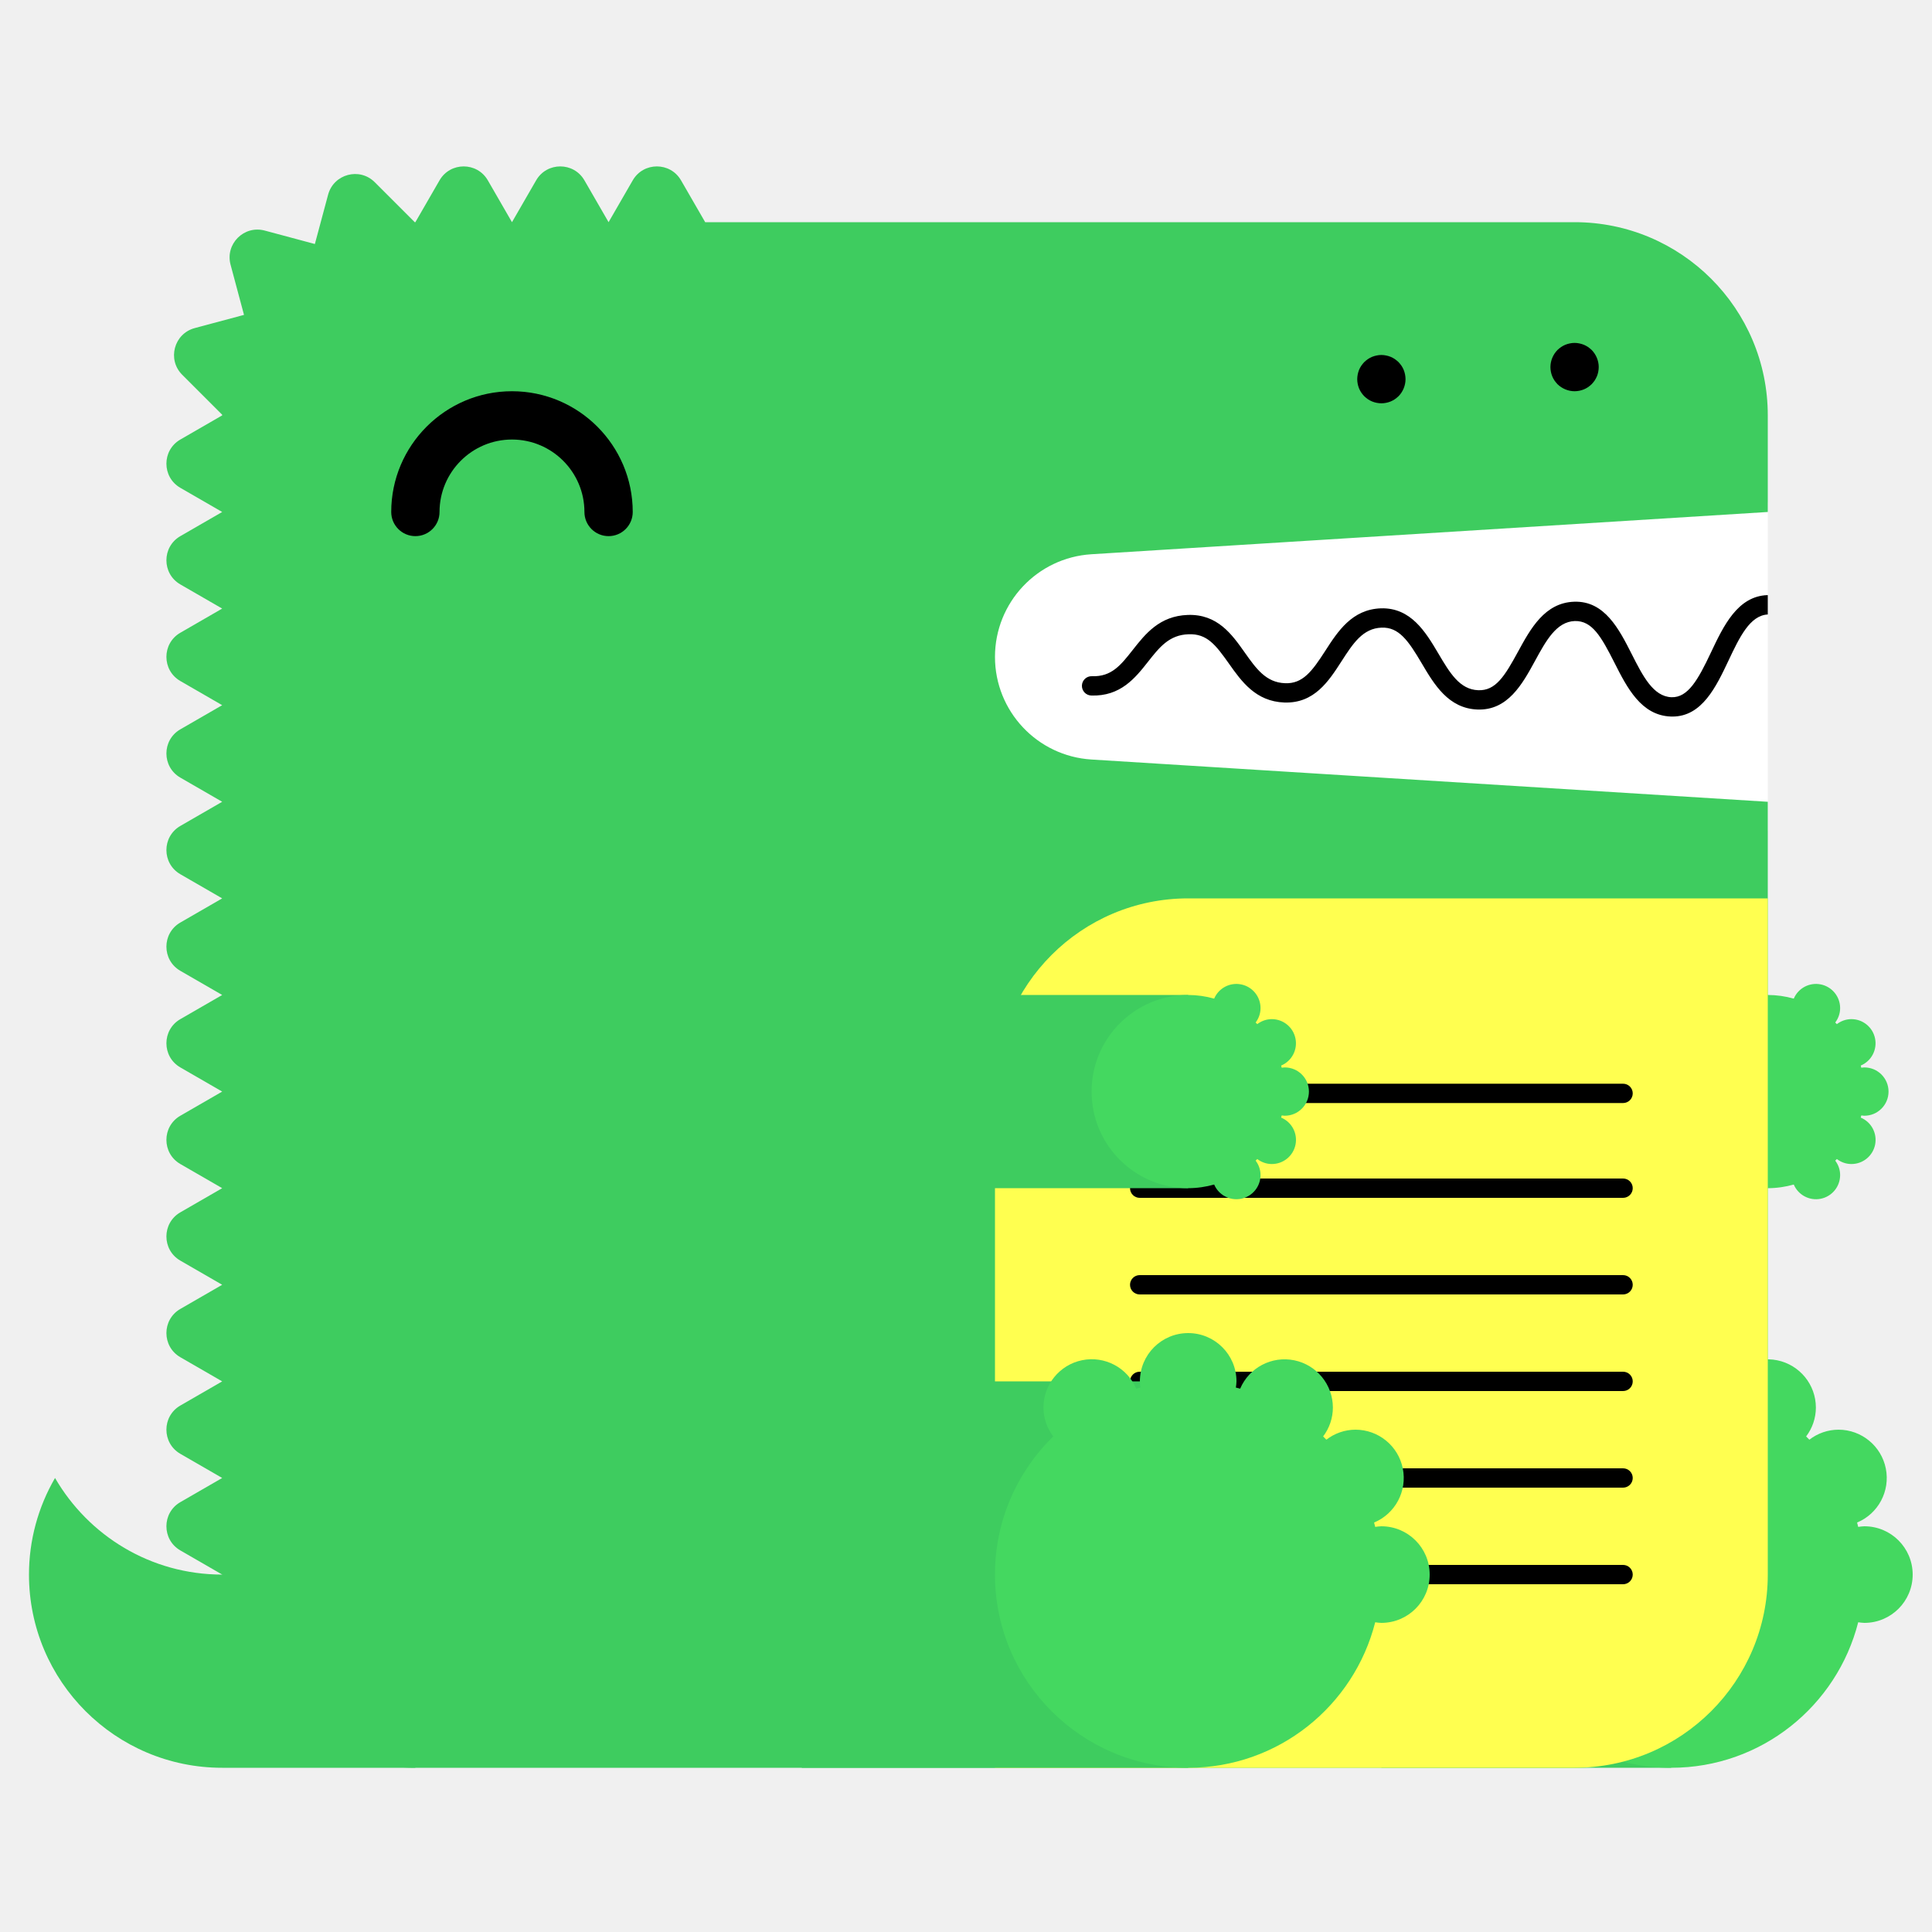
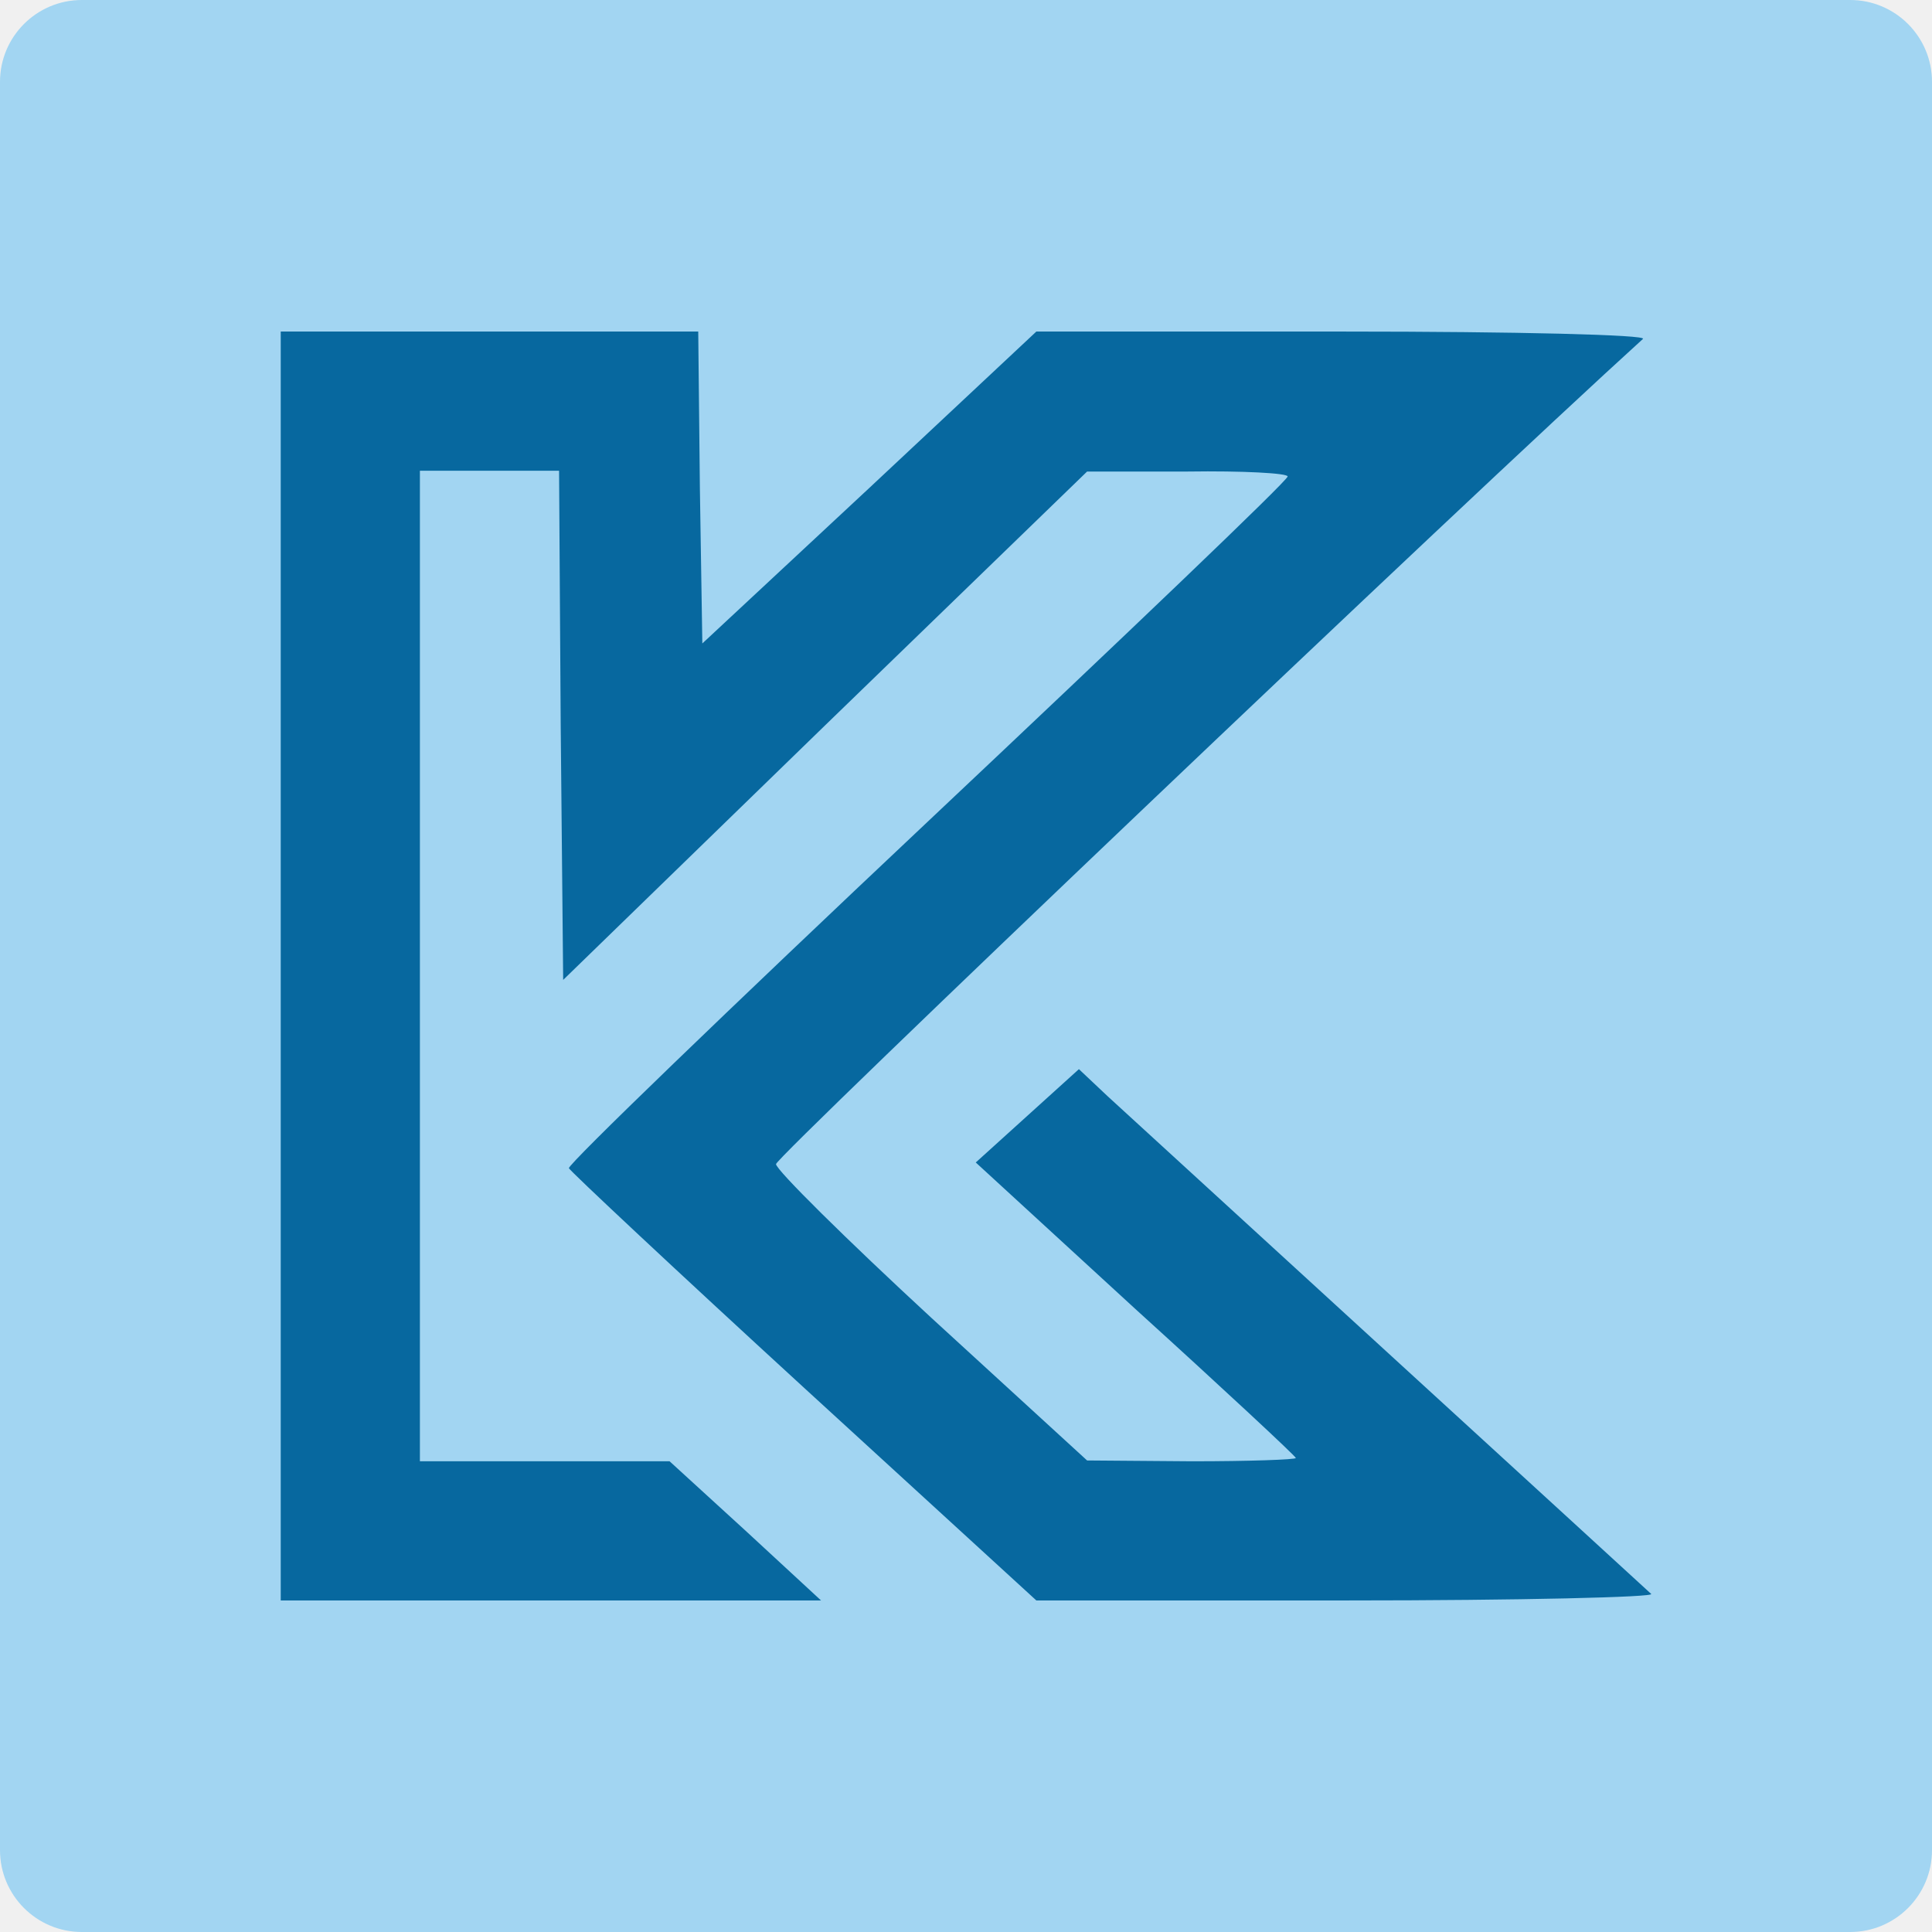
- <svg xmlns="http://www.w3.org/2000/svg" width="200" height="200" viewBox="0 0 200 200">
-   <g fill="none" fill-rule="evenodd">
-     <path fill="#FFF" d="M99 52h84v34H99z" />
-     <path d="M23 163c-7.398 0-13.843-4.027-17.303-10A19.886 19.886 0 0 0 3 163c0 11.046 8.954 20 20 20h20v-20H23z" fill="#3ECC5F" />
-     <path d="M112.98 57.376L183 53V43c0-11.046-8.954-20-20-20H73l-2.5-4.33c-1.112-1.925-3.889-1.925-5 0L63 23l-2.5-4.33c-1.111-1.925-3.889-1.925-5 0L53 23l-2.5-4.33c-1.111-1.925-3.889-1.925-5 0L43 23c-.022 0-.042.003-.065.003l-4.142-4.141c-1.57-1.571-4.252-.853-4.828 1.294l-1.369 5.104-5.192-1.392c-2.148-.575-4.111 1.389-3.535 3.536l1.39 5.193-5.102 1.367c-2.148.576-2.867 3.259-1.296 4.83l4.142 4.142c0 .021-.003.042-.003.064l-4.33 2.5c-1.925 1.111-1.925 3.889 0 5L23 53l-4.33 2.5c-1.925 1.111-1.925 3.889 0 5L23 63l-4.33 2.5c-1.925 1.111-1.925 3.889 0 5L23 73l-4.33 2.5c-1.925 1.111-1.925 3.889 0 5L23 83l-4.33 2.5c-1.925 1.111-1.925 3.889 0 5L23 93l-4.33 2.5c-1.925 1.111-1.925 3.889 0 5L23 103l-4.33 2.5c-1.925 1.111-1.925 3.889 0 5L23 113l-4.33 2.5c-1.925 1.111-1.925 3.889 0 5L23 123l-4.33 2.5c-1.925 1.111-1.925 3.889 0 5L23 133l-4.33 2.5c-1.925 1.111-1.925 3.889 0 5L23 143l-4.33 2.5c-1.925 1.111-1.925 3.889 0 5L23 153l-4.33 2.5c-1.925 1.111-1.925 3.889 0 5L23 163c0 11.046 8.954 20 20 20h120c11.046 0 20-8.954 20-20V83l-70.02-4.376A10.645 10.645 0 0 1 103 68c0-5.621 4.37-10.273 9.98-10.624" fill="#3ECC5F" />
-     <path fill="#3ECC5F" d="M143 183h30v-40h-30z" />
-     <path d="M193 158c-.219 0-.428.037-.639.064-.038-.15-.074-.301-.116-.451A5 5 0 0 0 190.32 148a4.96 4.96 0 0 0-3.016 1.036 26.531 26.531 0 0 0-.335-.336 4.955 4.955 0 0 0 1.011-2.987 5 5 0 0 0-9.599-1.959c-.148-.042-.297-.077-.445-.115.027-.211.064-.42.064-.639a5 5 0 0 0-5-5 5 5 0 0 0-5 5c0 .219.037.428.064.639-.148.038-.297.073-.445.115a4.998 4.998 0 0 0-9.599 1.959c0 1.125.384 2.151 1.011 2.987-3.717 3.632-6.031 8.693-6.031 14.3 0 11.046 8.954 20 20 20 9.339 0 17.16-6.41 19.361-15.064.211.027.42.064.639.064a5 5 0 0 0 5-5 5 5 0 0 0-5-5" fill="#44D860" />
-     <path fill="#3ECC5F" d="M153 123h30v-20h-30z" />
-     <path d="M193 115.5a2.5 2.5 0 1 0 0-5c-.109 0-.214.019-.319.032-.02-.075-.037-.15-.058-.225a2.501 2.501 0 0 0-.963-4.807c-.569 0-1.088.197-1.508.518a6.653 6.653 0 0 0-.168-.168c.314-.417.506-.931.506-1.494a2.5 2.5 0 0 0-4.8-.979A9.987 9.987 0 0 0 183 103c-5.522 0-10 4.478-10 10s4.478 10 10 10c.934 0 1.833-.138 2.69-.377a2.5 2.5 0 0 0 4.8-.979c0-.563-.192-1.077-.506-1.494.057-.055.113-.111.168-.168.42.321.939.518 1.508.518a2.5 2.5 0 0 0 .963-4.807c.021-.074.038-.15.058-.225.105.013.21.032.319.032" fill="#44D860" />
-     <path d="M63 55.5a2.5 2.5 0 0 1-2.5-2.5c0-4.136-3.364-7.5-7.5-7.5s-7.5 3.364-7.5 7.5a2.5 2.5 0 1 1-5 0c0-6.893 5.607-12.5 12.5-12.5S65.5 46.107 65.5 53a2.5 2.5 0 0 1-2.5 2.5" fill="#000" />
-     <path d="M103 183h60c11.046 0 20-8.954 20-20V93h-60c-11.046 0-20 8.954-20 20v70z" fill="#FFFF50" />
-     <path d="M168.02 124h-50.04a1 1 0 1 1 0-2h50.04a1 1 0 1 1 0 2m0 20h-50.04a1 1 0 1 1 0-2h50.04a1 1 0 1 1 0 2m0 20h-50.04a1 1 0 1 1 0-2h50.04a1 1 0 1 1 0 2m0-49.814h-50.04a1 1 0 1 1 0-2h50.04a1 1 0 1 1 0 2m0 19.814h-50.04a1 1 0 1 1 0-2h50.04a1 1 0 1 1 0 2m0 20h-50.04a1 1 0 1 1 0-2h50.04a1 1 0 1 1 0 2M183 61.611c-.012 0-.022-.006-.034-.005-3.09.105-4.552 3.196-5.842 5.923-1.346 2.85-2.387 4.703-4.093 4.647-1.889-.068-2.969-2.202-4.113-4.46-1.314-2.594-2.814-5.536-5.963-5.426-3.046.104-4.513 2.794-5.807 5.167-1.377 2.528-2.314 4.065-4.121 3.994-1.927-.07-2.951-1.805-4.136-3.813-1.321-2.236-2.848-4.75-5.936-4.664-2.994.103-4.465 2.385-5.763 4.4-1.373 2.13-2.335 3.428-4.165 3.351-1.973-.07-2.992-1.51-4.171-3.177-1.324-1.873-2.816-3.993-5.895-3.89-2.928.1-4.399 1.97-5.696 3.618-1.232 1.564-2.194 2.802-4.229 2.724a1 1 0 0 0-.072 2c3.017.101 4.545-1.8 5.872-3.487 1.177-1.496 2.193-2.787 4.193-2.855 1.926-.082 2.829 1.115 4.195 3.045 1.297 1.834 2.769 3.914 5.731 4.021 3.103.104 4.596-2.215 5.918-4.267 1.182-1.834 2.202-3.417 4.15-3.484 1.793-.067 2.769 1.35 4.145 3.681 1.297 2.197 2.766 4.686 5.787 4.796 3.125.108 4.634-2.62 5.949-5.035 1.139-2.088 2.214-4.06 4.119-4.126 1.793-.042 2.728 1.595 4.111 4.33 1.292 2.553 2.757 5.445 5.825 5.556l.169.003c3.064 0 4.518-3.075 5.805-5.794 1.139-2.41 2.217-4.68 4.067-4.773v-2z" fill="#000" />
-     <path fill="#3ECC5F" d="M83 183h40v-40H83z" />
-     <path d="M143 158c-.219 0-.428.037-.639.064-.038-.15-.074-.301-.116-.451A5 5 0 0 0 140.32 148a4.96 4.96 0 0 0-3.016 1.036 26.531 26.531 0 0 0-.335-.336 4.955 4.955 0 0 0 1.011-2.987 5 5 0 0 0-9.599-1.959c-.148-.042-.297-.077-.445-.115.027-.211.064-.42.064-.639a5 5 0 0 0-5-5 5 5 0 0 0-5 5c0 .219.037.428.064.639-.148.038-.297.073-.445.115a4.998 4.998 0 0 0-9.599 1.959c0 1.125.384 2.151 1.011 2.987-3.717 3.632-6.031 8.693-6.031 14.3 0 11.046 8.954 20 20 20 9.339 0 17.16-6.41 19.361-15.064.211.027.42.064.639.064a5 5 0 0 0 5-5 5 5 0 0 0-5-5" fill="#44D860" />
-     <path fill="#3ECC5F" d="M83 123h40v-20H83z" />
-     <path d="M133 115.5a2.5 2.5 0 1 0 0-5c-.109 0-.214.019-.319.032-.02-.075-.037-.15-.058-.225a2.501 2.501 0 0 0-.963-4.807c-.569 0-1.088.197-1.508.518a6.653 6.653 0 0 0-.168-.168c.314-.417.506-.931.506-1.494a2.5 2.5 0 0 0-4.8-.979A9.987 9.987 0 0 0 123 103c-5.522 0-10 4.478-10 10s4.478 10 10 10c.934 0 1.833-.138 2.69-.377a2.5 2.5 0 0 0 4.8-.979c0-.563-.192-1.077-.506-1.494.057-.055.113-.111.168-.168.42.321.939.518 1.508.518a2.5 2.5 0 0 0 .963-4.807c.021-.074.038-.15.058-.225.105.013.21.032.319.032" fill="#44D860" />
-     <path d="M143 41.75c-.16 0-.33-.02-.49-.05a2.52 2.52 0 0 1-.47-.14c-.15-.06-.29-.14-.431-.23-.13-.09-.259-.2-.38-.31-.109-.12-.219-.24-.309-.38s-.17-.28-.231-.43a2.619 2.619 0 0 1-.189-.96c0-.16.02-.33.05-.49.03-.16.08-.31.139-.47.061-.15.141-.29.231-.43.09-.13.2-.26.309-.38.121-.11.25-.22.38-.31.141-.09.281-.17.431-.23.149-.06.31-.11.47-.14.32-.07.65-.07.98 0 .159.03.32.08.47.14.149.06.29.14.43.23.13.09.259.2.38.31.11.12.22.25.31.38.09.14.17.28.23.43.06.16.11.31.14.47.029.16.05.33.05.49 0 .66-.271 1.31-.73 1.77-.121.11-.25.22-.38.31-.14.09-.281.17-.43.23a2.565 2.565 0 0 1-.96.19m20-1.25c-.66 0-1.3-.27-1.771-.73a3.802 3.802 0 0 1-.309-.38c-.09-.14-.17-.28-.231-.43a2.619 2.619 0 0 1-.189-.96c0-.66.27-1.3.729-1.77.121-.11.25-.22.38-.31.141-.09.281-.17.431-.23.149-.06.31-.11.47-.14.32-.07.66-.07.98 0 .159.03.32.08.47.14.149.06.29.14.43.23.13.09.259.2.38.31.459.47.73 1.11.73 1.77 0 .16-.021.33-.05.49-.03.16-.08.32-.14.47-.07.15-.14.29-.23.43-.09.13-.2.26-.31.38-.121.11-.25.22-.38.31-.14.09-.281.17-.43.23a2.565 2.565 0 0 1-.96.19" fill="#000" />
+ <svg xmlns="http://www.w3.org/2000/svg" viewBox="0 0 236 236">
+   <rect fill="#a2d5f2" width="236" height="236" rx="10" ry="10" />
+   <g transform="matrix(0.1, 0, 0, -0.1, 2.292161, 220.5)" fill="#000000" stroke="none">
+     <path d="M320 1025 l0 -775 330 0 330 0 -92 85 -93 85 -152 0 -153 0 0 605 0 605 85 0 85 0 2 -311 3 -311 320 311 320 310 123 0 c67 1 122 -2 122 -6 0 -5 -198 -194 -440 -422 -242 -228 -439 -418 -438 -423 2 -4 131 -125 287 -268 l284 -260 380 0 c210 0 377 4 371 8 -15 14 -626 573 -664 608 l-35 33 -63 -57 -63 -57 195 -179 c108 -98 196 -180 196 -182 0 -2 -57 -4 -127 -4 l-128 1 -190 174 c-104 96 -190 181 -190 188 0 9 843 812 1059 1008 6 5 -154 9 -365 9 l-376 0 -204 -191 -204 -190 -3 190 -2 191 -255 0 -255 0 0 -775z" fill="#07689f" />
  </g>
</svg>
